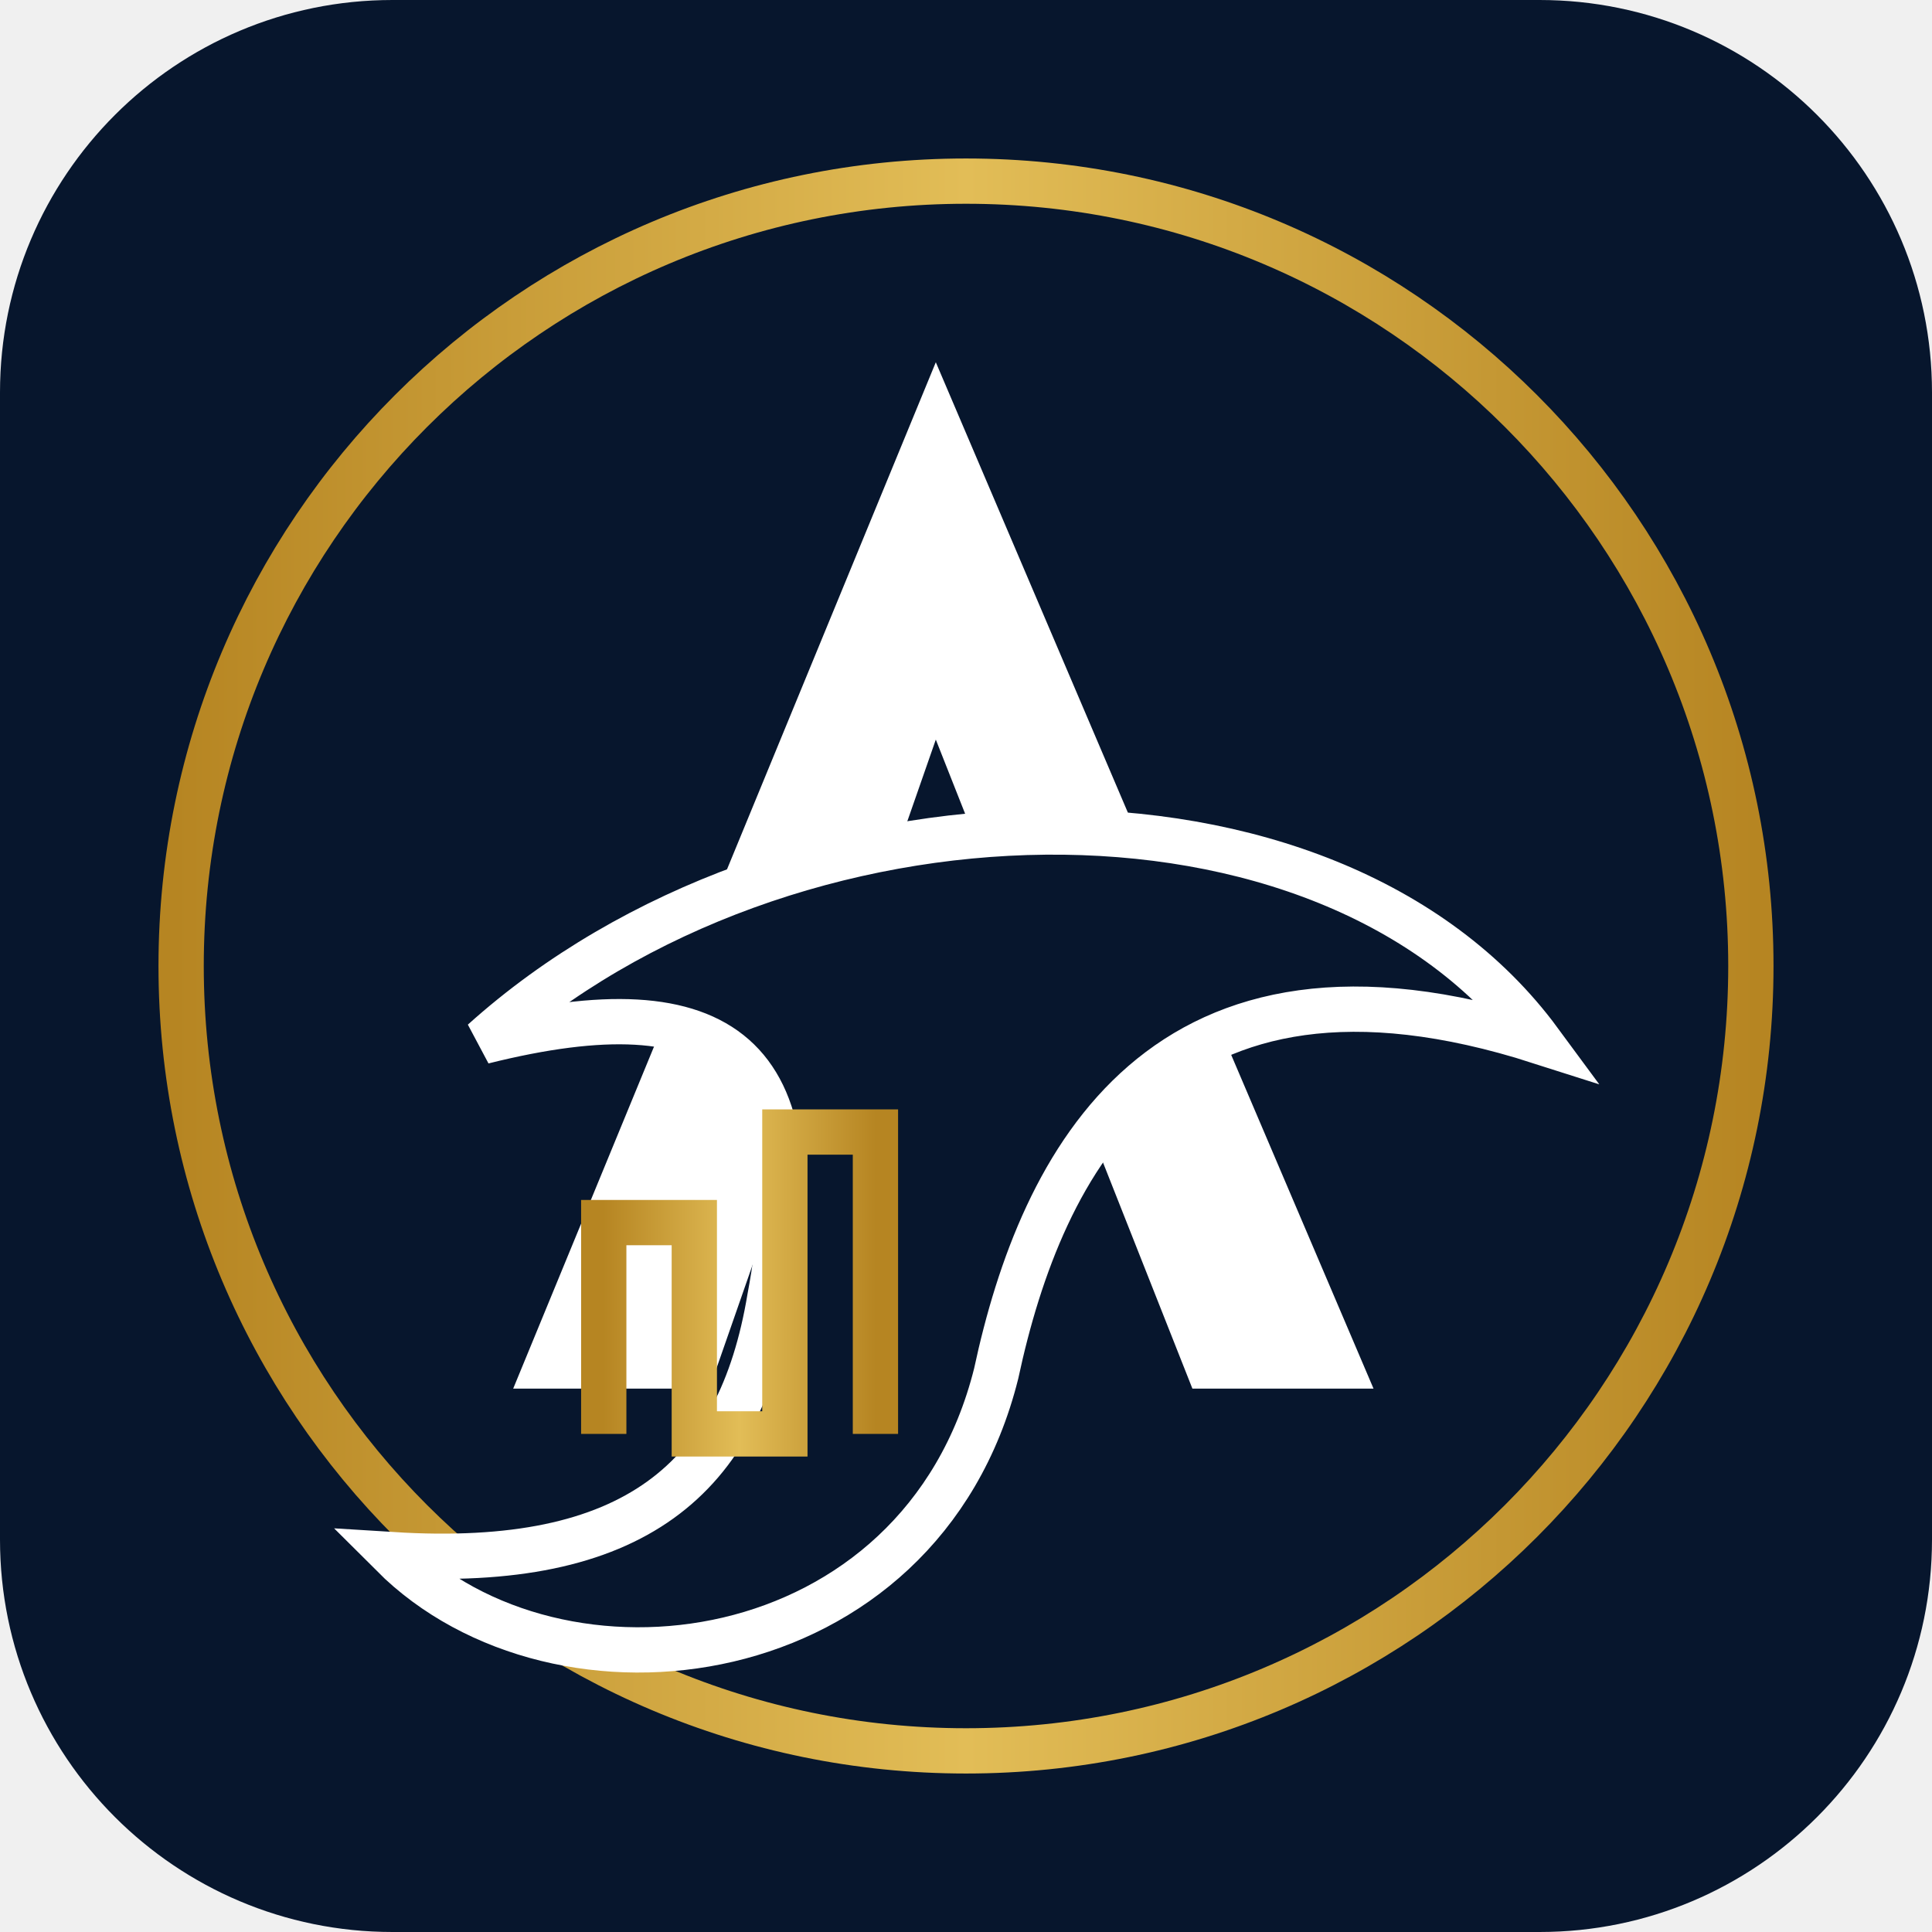
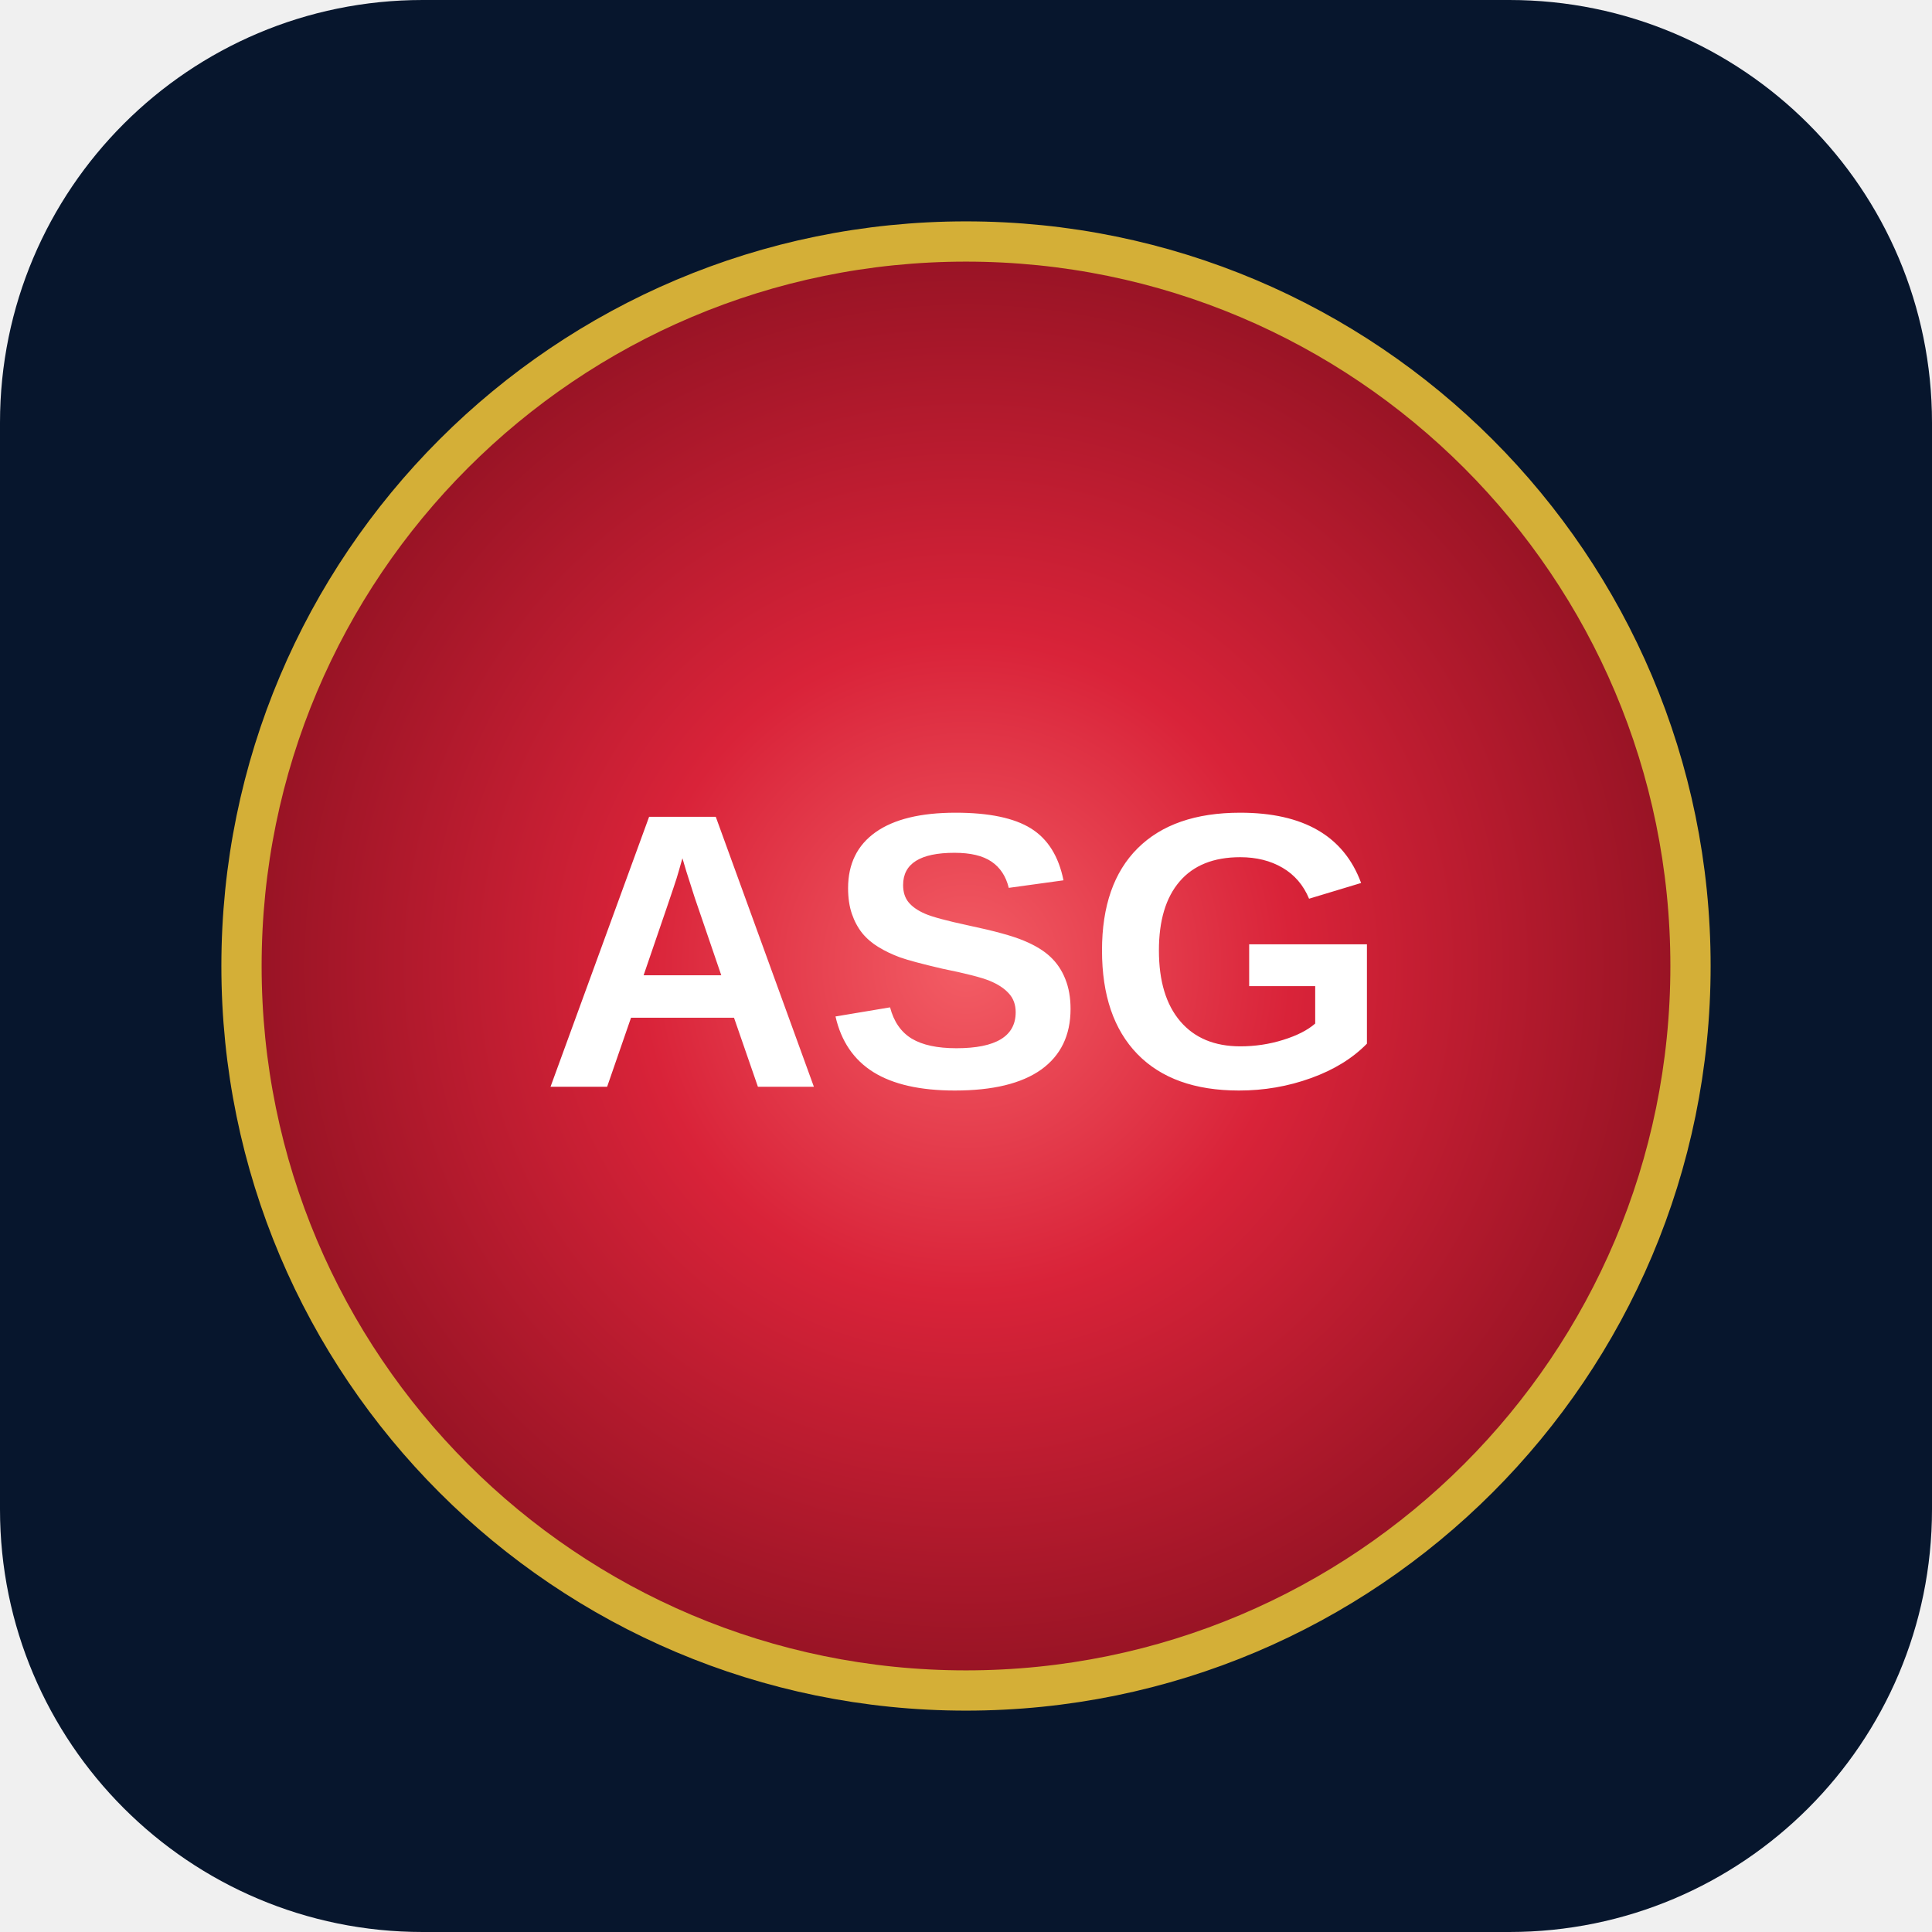
- <svg xmlns="http://www.w3.org/2000/svg" width="512" height="512" viewBox="0 0 128 128">
+ <svg xmlns="http://www.w3.org/2000/svg" width="512" height="512" viewBox="0 0 192 192" aria-label="ASG">
  <defs>
-     <linearGradient id="g" x2="1">
-       <stop stop-color="#b68522" />
-       <stop offset=".5" stop-color="#e2bd57" />
-       <stop offset="1" stop-color="#b68522" />
-     </linearGradient>
+     <radialGradient id="r">
+       <stop stop-color="#f35d65" />
+       <stop offset=".45" stop-color="#d92339" />
+       <stop offset="1" stop-color="#961324" />
+     </radialGradient>
  </defs>
-   <rect width="128" height="128" rx="26" fill="#07162d" />
-   <circle cx="64" cy="64" r="52" fill="none" stroke="url(#g)" stroke-width="3" />
-   <path d="M34 92L62 24l29 68H79L62 49 47 92z" fill="#fff" />
-   <path d="M32 69c20-18 56-19 70 0-25-8-33 8-36 22-5 20-29 23-40 12 16 1 23-5 25-17 3-16-3-21-19-17z" fill="#07162d" stroke="#fff" stroke-width="3" />
-   <path d="M40 95V81h6v14h6V75h6v20" stroke="url(#g)" stroke-width="3" fill="none" />
+   <rect width="192" height="192" rx="42" fill="#07162d" />
+   <circle cx="96" cy="96" r="72" fill="url(#r)" stroke="#d4af37" stroke-width="4" />
+   <text x="96" y="108" text-anchor="middle" fill="#fff" font-family="Arial" font-weight="700" font-size="39">ASG</text>
</svg>
